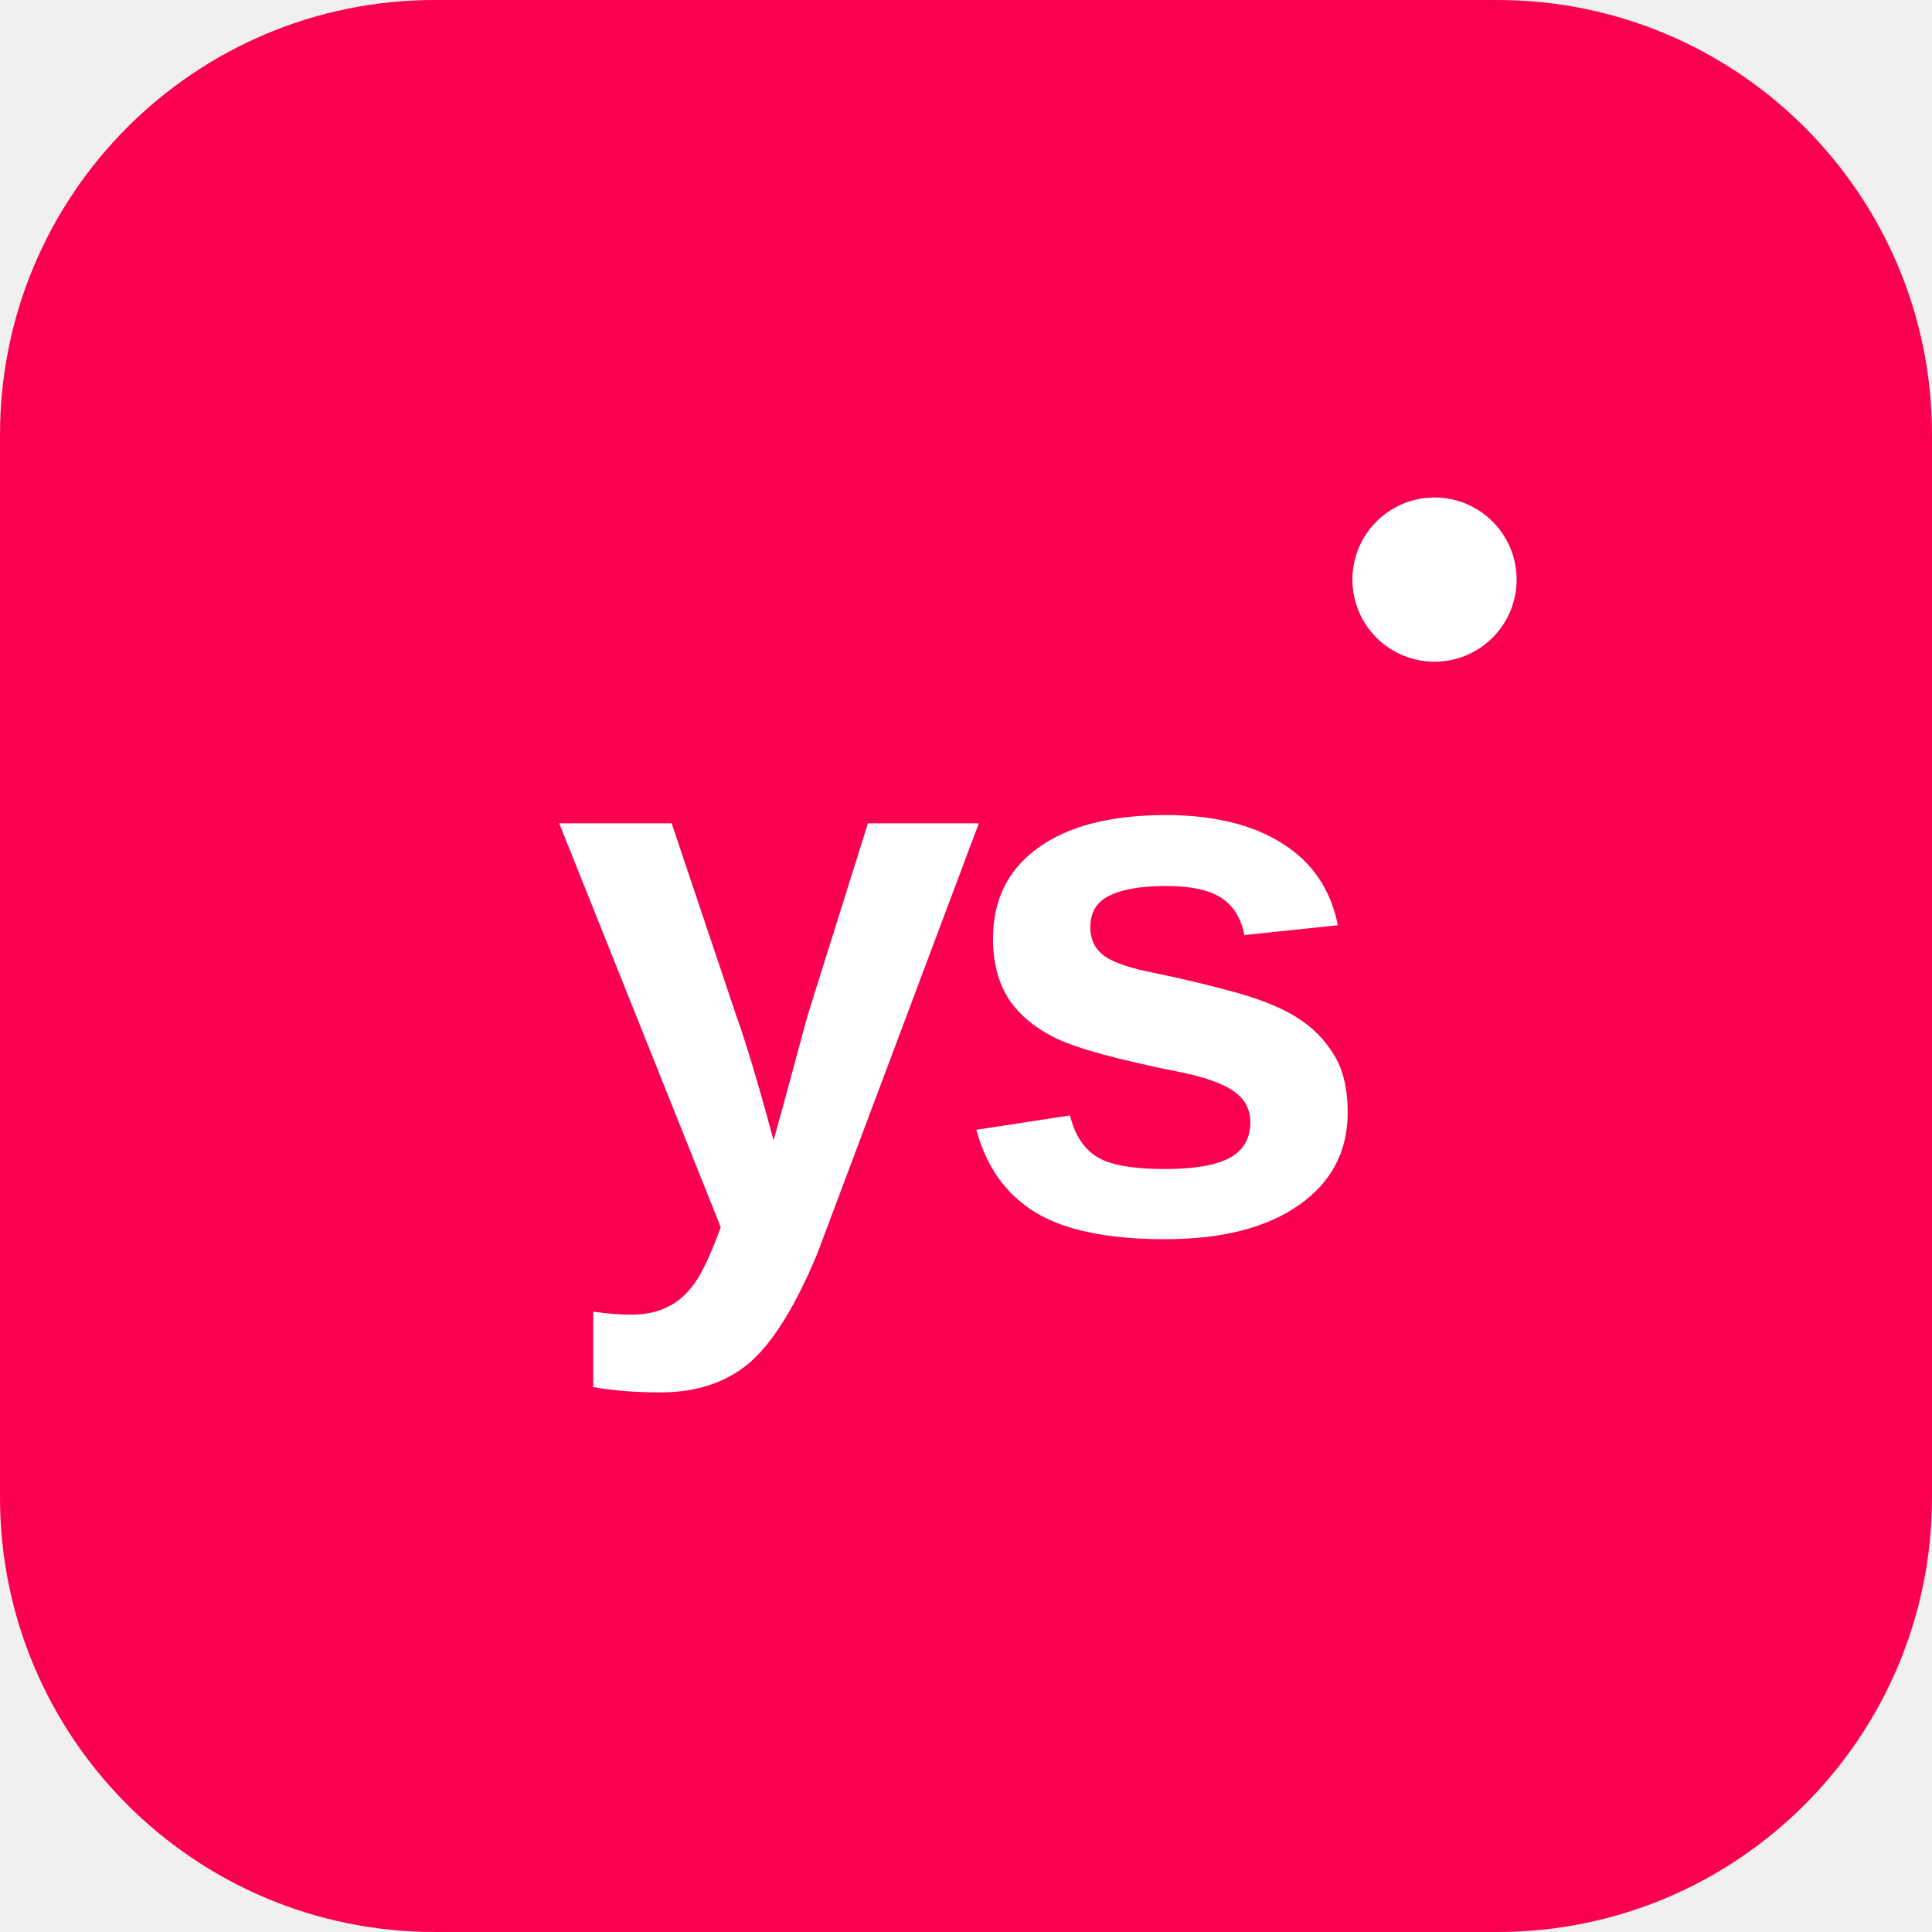
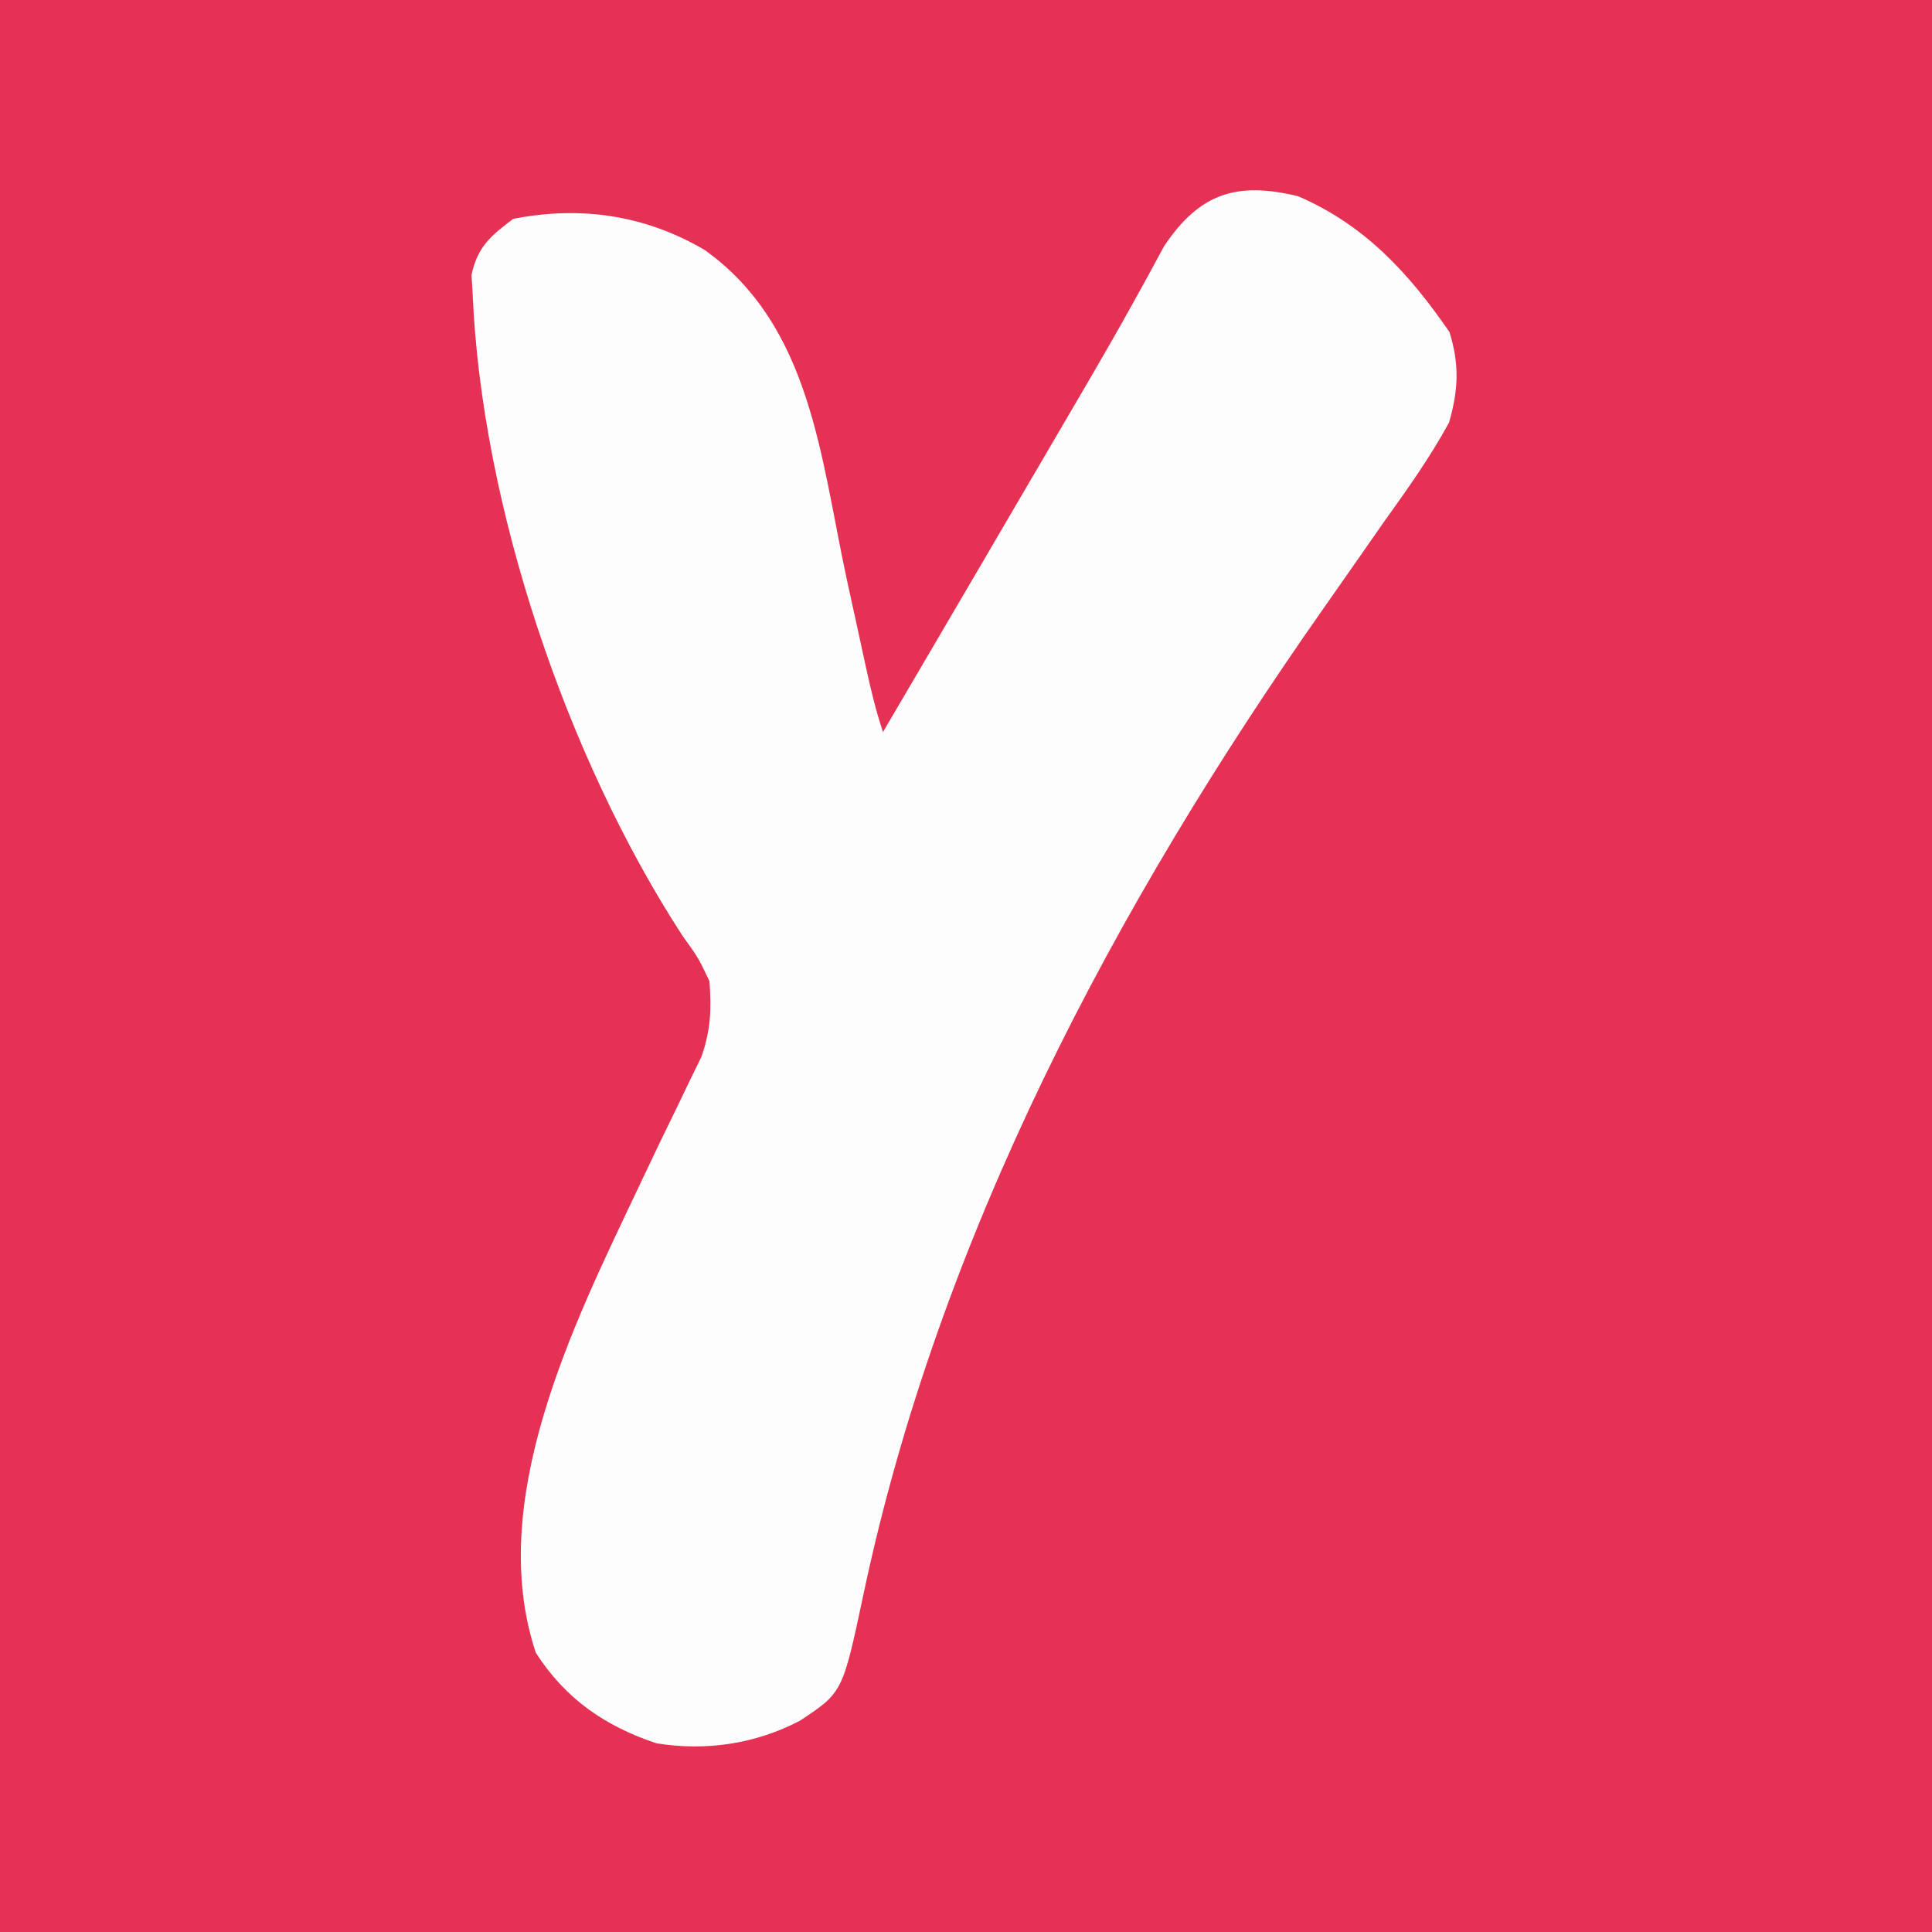
- <svg xmlns="http://www.w3.org/2000/svg" viewBox="0 0 40 40">
-   <rect width="40" height="40" rx="9" fill="#FA0050" />
-   <text x="20" y="25.5" text-anchor="middle" font-family="Arial, Helvetica, sans-serif" font-size="16" font-weight="800" fill="#fff" letter-spacing="-.7">ys</text>
-   <circle cx="29.7" cy="12" r="1.7" fill="#fff" />
+ <svg xmlns="http://www.w3.org/2000/svg" version="1.1" viewBox="0 0 256 256" width="256" height="256">
+   <path d="M0 0 C84.48 0 168.96 0 256 0 C256 84.48 256 168.96 256 256 C171.52 256 87.04 256 0 256 C0 171.52 0 87.04 0 0 Z " transform="translate(0,0)" style="fill: #E53153;" />
+   <path d="M0 0 C8.829 3.796 14.705 10.207 20.062 18 C21.404 22.292 21.24 25.742 20 30 C17.46 34.669 14.4 38.936 11.312 43.25 C10.442 44.495 9.574 45.742 8.707 46.99 C6.966 49.494 5.218 51.992 3.463 54.486 C-24.203 93.861 -47.559 137.818 -57.591 185.277 C-60.347 198.261 -60.347 198.261 -66 202 C-71.895 205.089 -78.441 206.055 -85 205 C-91.84 202.727 -97.083 199.1 -101 193 C-107.695 172.916 -96.004 149.475 -87.586 131.738 C-87.291 131.114 -86.996 130.49 -86.692 129.846 C-85.22 126.739 -83.734 123.642 -82.217 120.556 C-81.671 119.417 -81.125 118.279 -80.562 117.105 C-80.069 116.096 -79.575 115.087 -79.066 114.048 C-77.822 110.493 -77.712 107.743 -78 104 C-79.459 100.919 -79.459 100.919 -81.562 98 C-96.906 74.413 -108.197 41.059 -109.375 12.875 C-109.424 12.068 -109.473 11.261 -109.523 10.43 C-108.718 6.69 -107.009 5.284 -104 3 C-95.017 1.239 -86.52 2.498 -78.625 7.121 C-64.476 17.249 -63.268 34.72 -59.812 50.688 C-59.28 53.131 -58.747 55.574 -58.212 58.016 C-57.883 59.521 -57.556 61.025 -57.23 62.53 C-56.602 65.414 -55.934 68.198 -55 71 C-46.802 57.027 -38.607 43.052 -30.438 29.062 C-29.577 27.592 -29.577 27.592 -28.699 26.093 C-26.268 21.932 -23.854 17.766 -21.531 13.543 C-21.17 12.89 -20.808 12.237 -20.436 11.564 C-19.53 9.918 -18.637 8.264 -17.746 6.609 C-12.964 -0.537 -7.96 -1.926 0 0 Z " transform="translate(172,26)" style="fill: #FEFDFD;" />
</svg>
